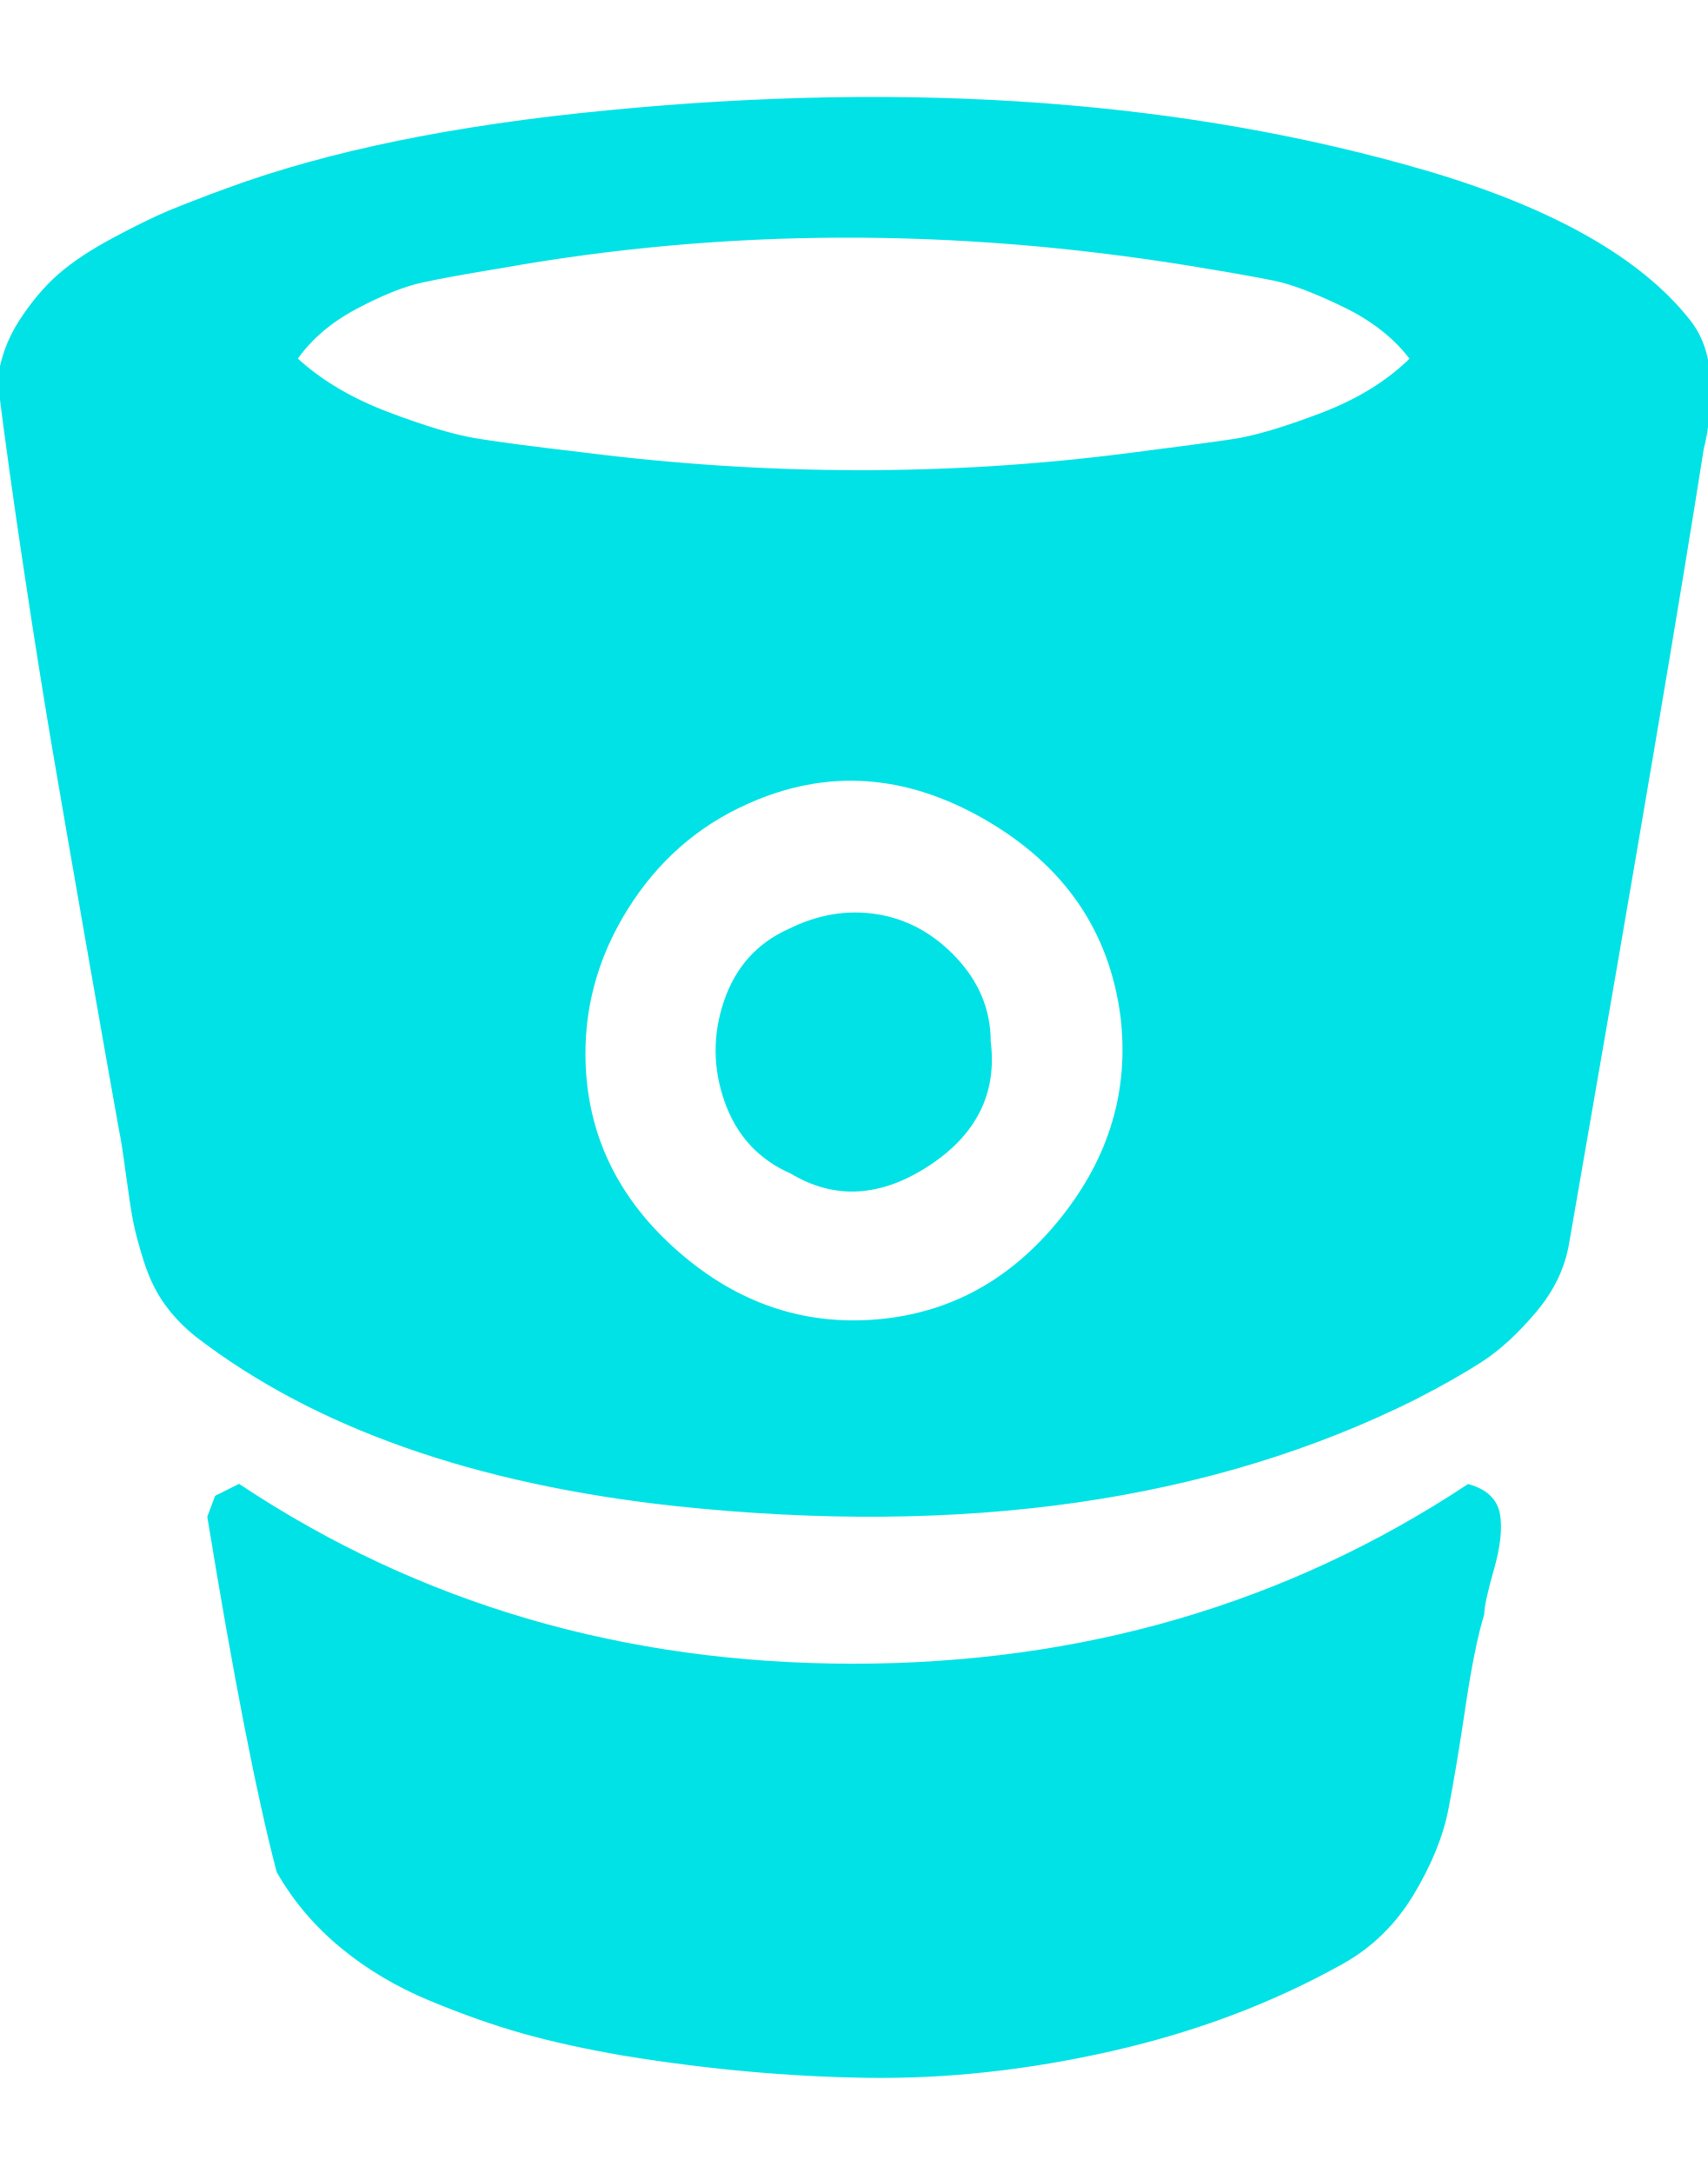
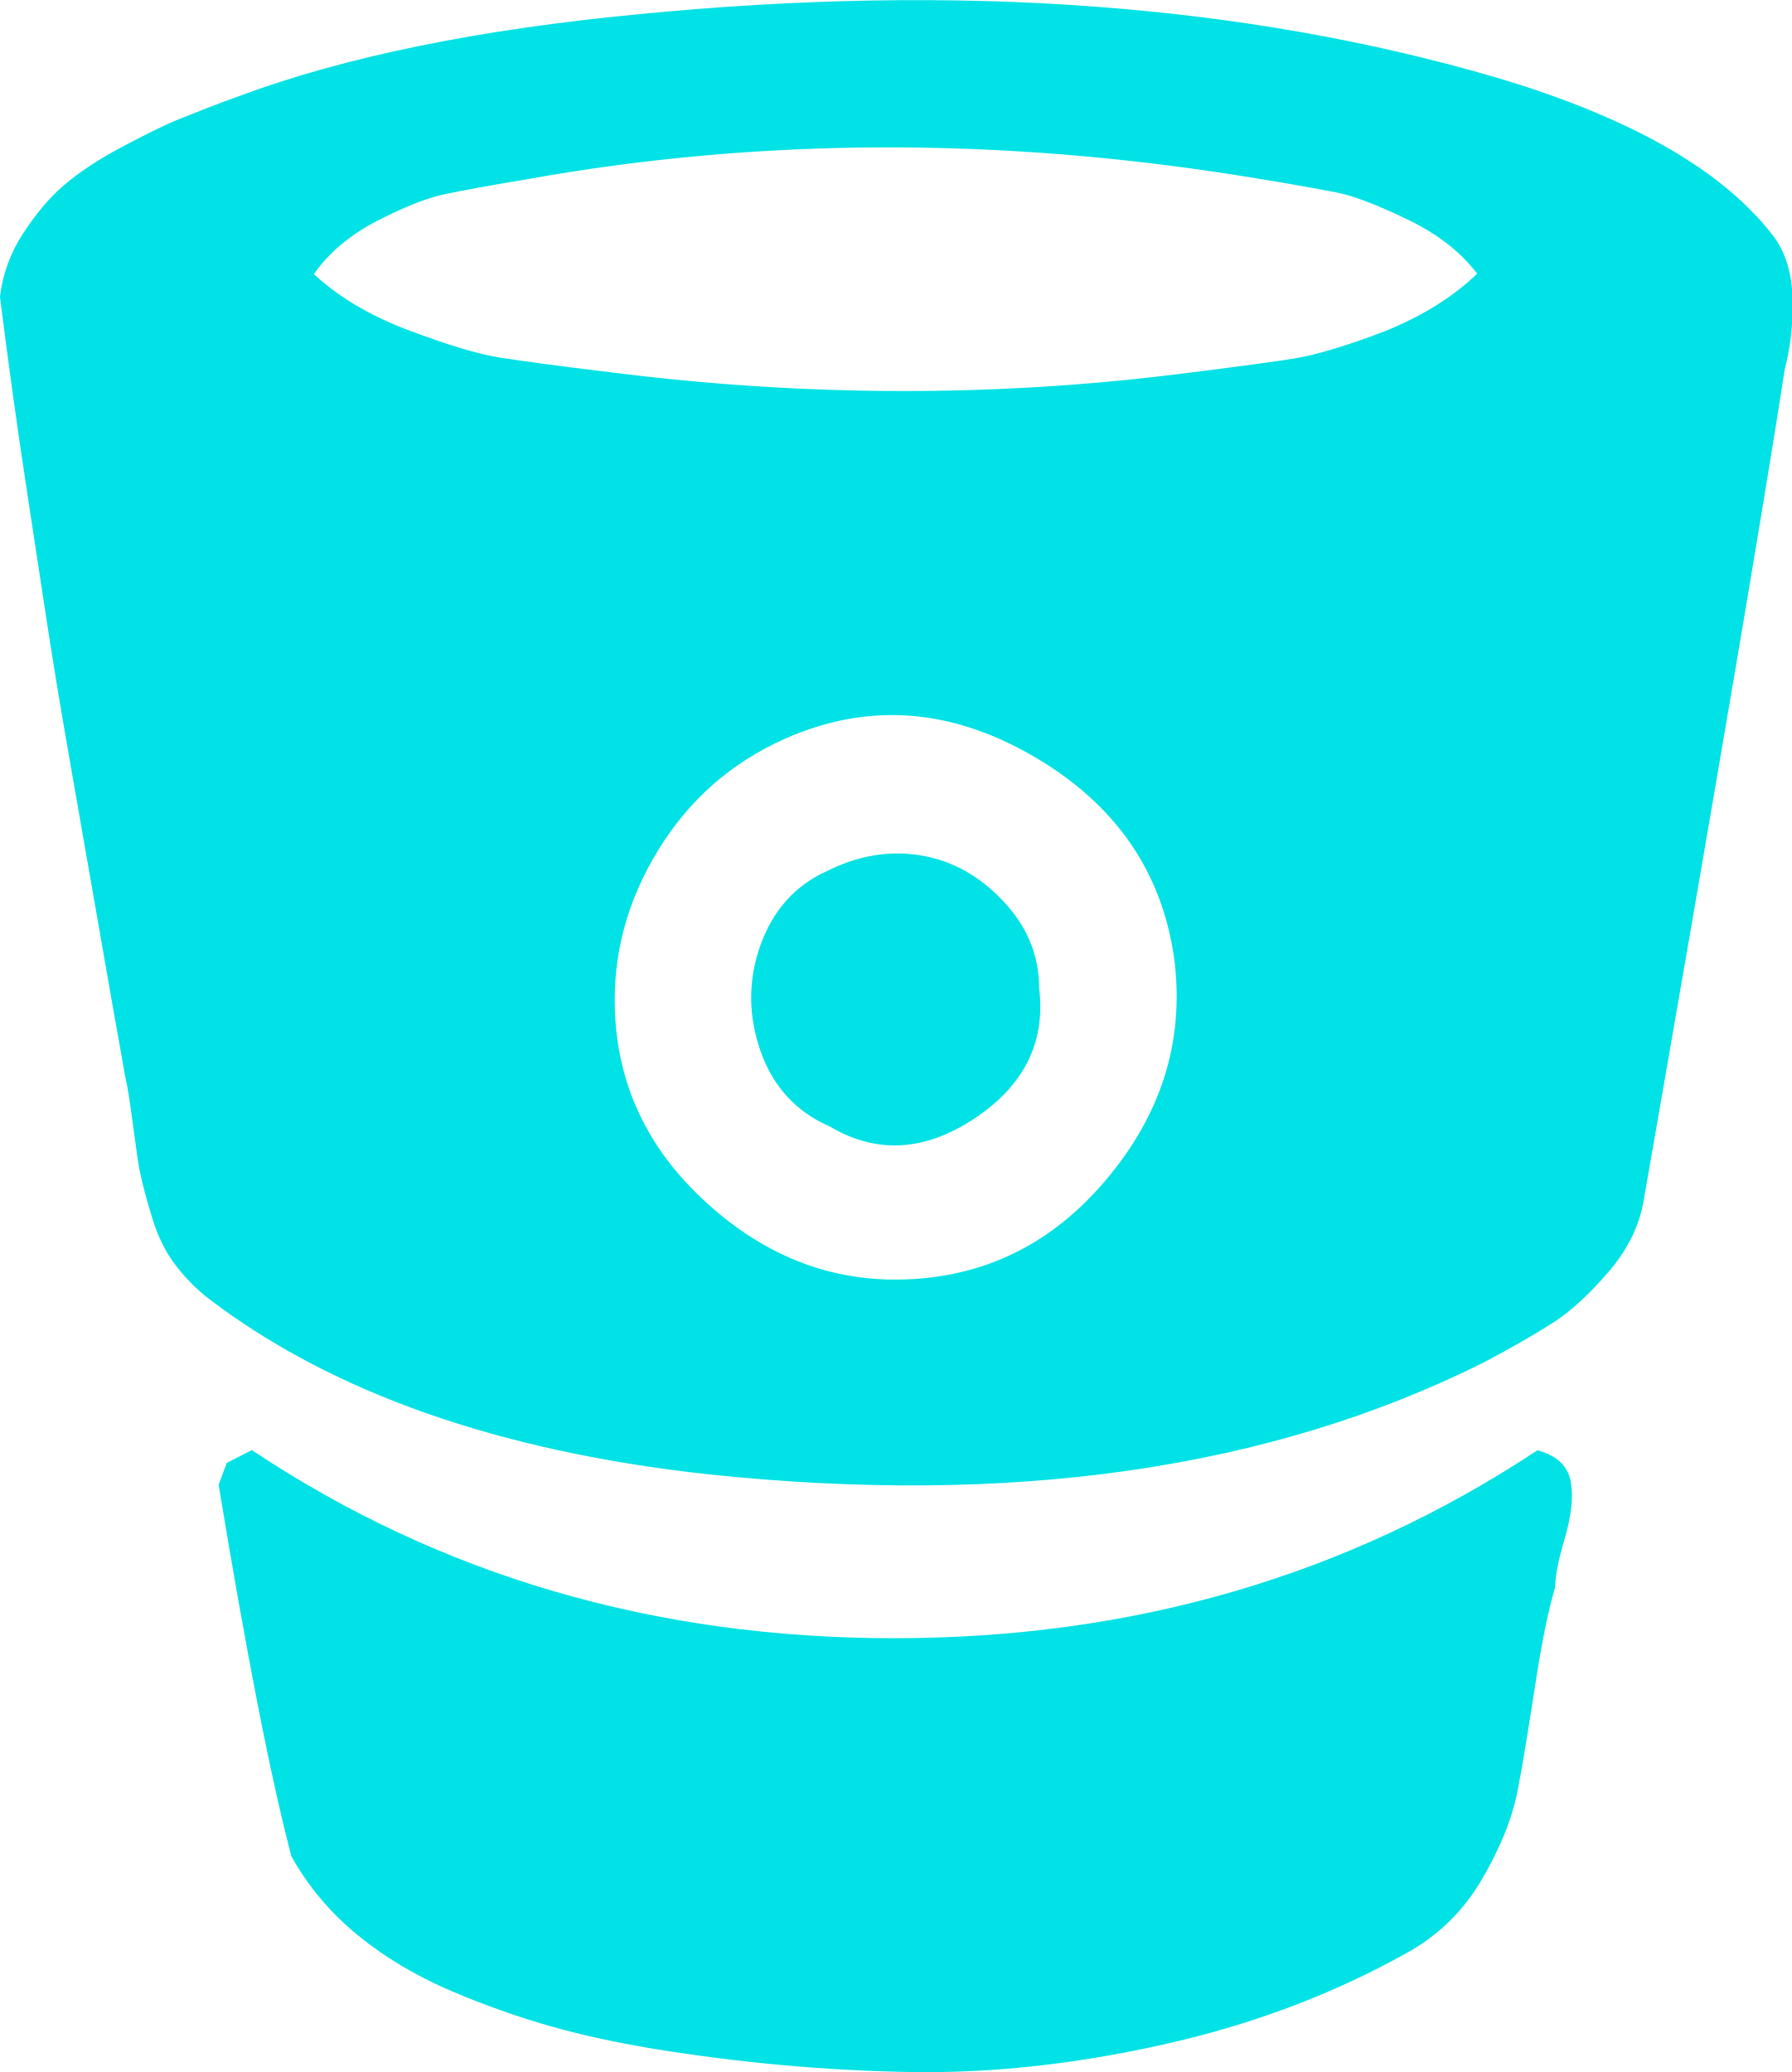
- <svg xmlns="http://www.w3.org/2000/svg" version="1.1" width="352" height="448" viewBox="0 0 352 448">
+ <svg xmlns="http://www.w3.org/2000/svg" version="1.1" id="Layer_1" x="0px" y="0px" viewBox="0 0 353.1 408.4" style="enable-background:new 0 0 353.1 408.4;" xml:space="preserve">
+   <style type="text/css">
+ 	.st0{fill:#00E2E5;stroke:#00E2E5;}
+ </style>
  <g id="icomoon-ignore">
</g>
-   <style>
- path {
- stroke: rgb(0, 226, 229);
- fill: rgb(0, 226, 229);
- }
- </style>
-   <path d="M203.75 214.75q2 15.75-12.625 25.25t-27.875 1.5q-9.75-4.25-13.375-14.5t-0.125-20.5 13-14.5q9-4.5 18.125-3t16 8.875 6.875 16.875zM231.5 209.5q-3.5-26.75-28.25-41t-49.25-3.25q-15.75 7-25.125 22.125t-8.625 32.375q1 22.75 19.375 38.75t41.375 14q22.75-2 38-21t12.5-42zM291.25 74q-5-6.75-14-11.125t-14.5-5.5-17.75-3.125q-72.75-11.75-141.5 0.5-10.75 1.75-16.5 3t-13.75 5.5-12.5 10.75q7.5 7 19 11.375t18.375 5.5 21.875 2.875q57 7.25 112 0.25 15.75-2 22.375-3t18.125-5.375 18.75-11.625zM305.5 332.75q-2 6.5-3.875 19.125t-3.5 21-7.125 17.5-14.5 14.125q-21.5 12-47.375 17.875t-50.5 5.5-50.375-4.625q-11.5-2-20.375-4.5t-19.125-6.75-18.25-10.875-13-15.375q-6.25-24-14.25-73l1.5-4 4.5-2.25q55.75 37 126.625 37t126.875-37q5.25 1.5 6 5.75t-1.25 11.25-2 9.25zM350.75 92.5q-6.5 41.75-27.75 163.75-1.25 7.5-6.75 14t-10.875 10-13.625 7.75q-63 31.5-152.5 22-62-6.75-98.5-34.75-3.75-3-6.375-6.625t-4.25-8.75-2.25-8.5-1.5-9.875-1.375-8.75q-2.25-12.5-6.625-37.5t-7-40.375-5.875-36.875-5.5-39.5q0.75-6.5 4.375-12.125t7.875-9.375 11.25-7.5 11.5-5.625 12-4.625q31.25-11.5 78.25-16 94.75-9.25 169 12.5 38.75 11.5 53.75 30.5 4 5 4.125 12.75t-1.375 13.5z" />
+   <path class="st0" d="M204.3,194.8c1.3,10.5-2.9,18.9-12.6,25.3s-19,6.8-27.9,1.5c-6.5-2.8-11-7.7-13.4-14.5s-2.5-13.7-0.1-20.5  s6.7-11.7,13-14.5c6-3,12-4,18.1-3s11.4,4,16,8.9S204.3,188.4,204.3,194.8z M232,189.5c-2.3-17.8-11.8-31.5-28.3-41  s-32.9-10.6-49.3-3.3c-10.5,4.7-18.9,12-25.1,22.1c-6.2,10.1-9.1,20.9-8.6,32.4c0.7,15.2,7.1,28.1,19.4,38.8  c12.3,10.7,26,15.3,41.4,14c15.2-1.3,27.8-8.3,38-21C229.7,218.8,233.8,204.8,232,189.5z M291.8,54c-3.3-4.5-8-8.2-14-11.1  c-6-2.9-10.8-4.8-14.5-5.5s-9.6-1.8-17.8-3.1c-48.5-7.8-95.7-7.7-141.5,0.5c-7.2,1.2-12.7,2.2-16.5,3s-8.4,2.7-13.8,5.5  c-5.3,2.8-9.5,6.4-12.5,10.8c5,4.7,11.3,8.5,19,11.4c7.7,2.9,13.8,4.8,18.4,5.5s11.9,1.7,21.9,2.9c38,4.8,75.3,4.9,112,0.3  c10.5-1.3,18-2.3,22.4-3s10.5-2.5,18.1-5.4C280.7,62.7,286.9,58.8,291.8,54z M306,312.8c-1.3,4.3-2.6,10.7-3.9,19.1  s-2.4,15.4-3.5,21s-3.5,11.4-7.1,17.5s-8.5,10.8-14.5,14.1c-14.3,8-30.1,14-47.4,17.9s-34.1,5.8-50.5,5.5s-33.2-1.8-50.4-4.6  c-7.7-1.3-14.5-2.8-20.4-4.5s-12.3-3.9-19.1-6.8s-12.9-6.5-18.3-10.9s-9.7-9.5-13-15.4c-4.2-16-8.9-40.3-14.3-73l1.5-4l4.5-2.3  c37.2,24.7,79.4,37,126.6,37s89.5-12.3,126.9-37c3.5,1,5.5,2.9,6,5.8s0.1,6.6-1.3,11.3S306,311.3,306,312.8z M351.3,72.5  c-4.3,27.8-13.6,82.4-27.8,163.8c-0.8,5-3.1,9.7-6.8,14s-7.3,7.7-10.9,10s-8.1,4.9-13.6,7.8c-42,21-92.8,28.3-152.5,22  c-41.3-4.5-74.2-16.1-98.5-34.7c-2.5-2-4.6-4.2-6.4-6.6s-3.2-5.3-4.3-8.8s-1.8-6.3-2.3-8.5s-0.9-5.5-1.5-9.9s-1-7.3-1.4-8.8  c-1.5-8.3-3.7-20.8-6.6-37.5s-5.3-30.1-7-40.4S8.2,112.3,6,98S2,70.5,0.5,58.5c0.5-4.3,2-8.4,4.4-12.1s5-6.9,7.9-9.4s6.6-5,11.3-7.5  s8.5-4.4,11.5-5.6s7-2.8,12-4.6c20.8-7.7,46.9-13,78.3-16c63.2-6.2,119.5-2,169,12.5c25.8,7.7,43.8,17.8,53.8,30.5  c2.7,3.3,4,7.6,4.1,12.8S352.3,68.7,351.3,72.5z" />
</svg>
